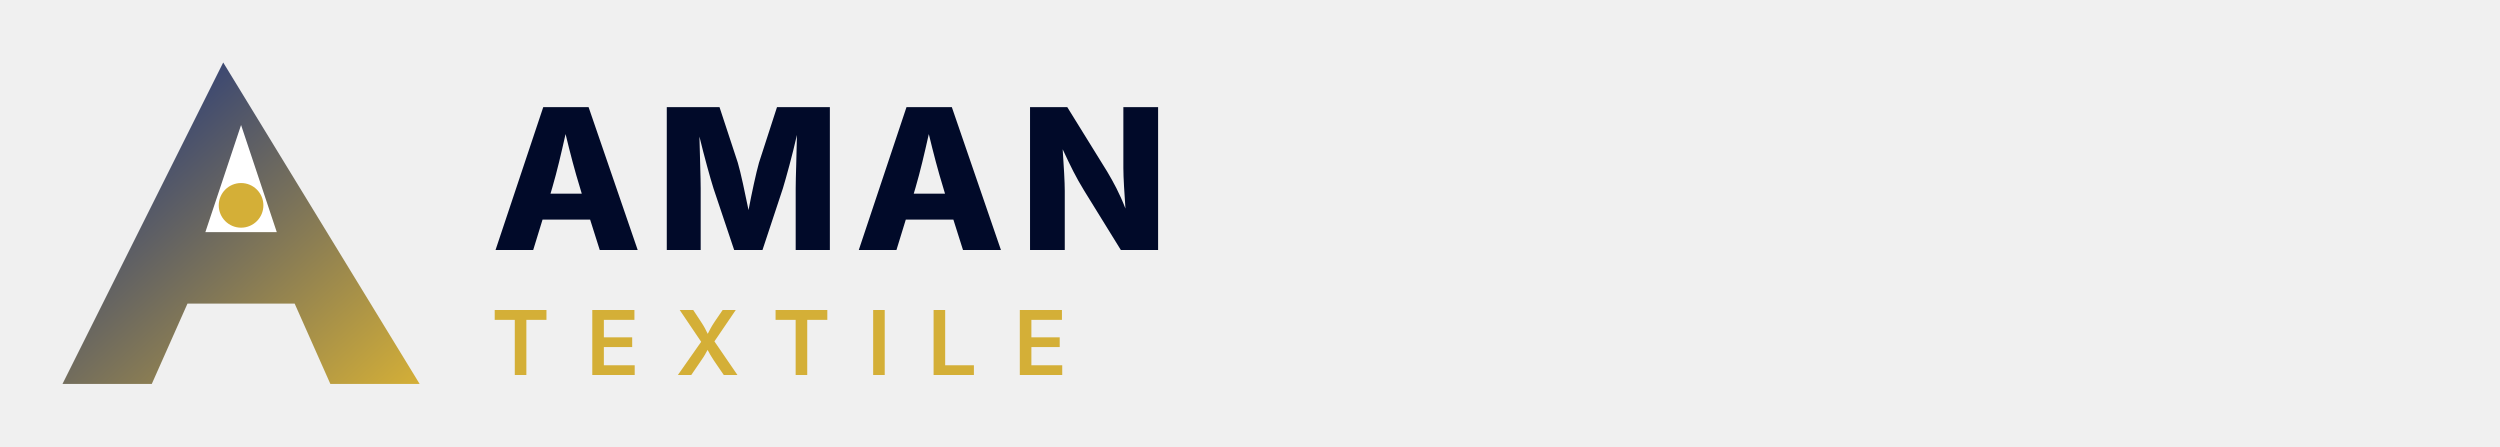
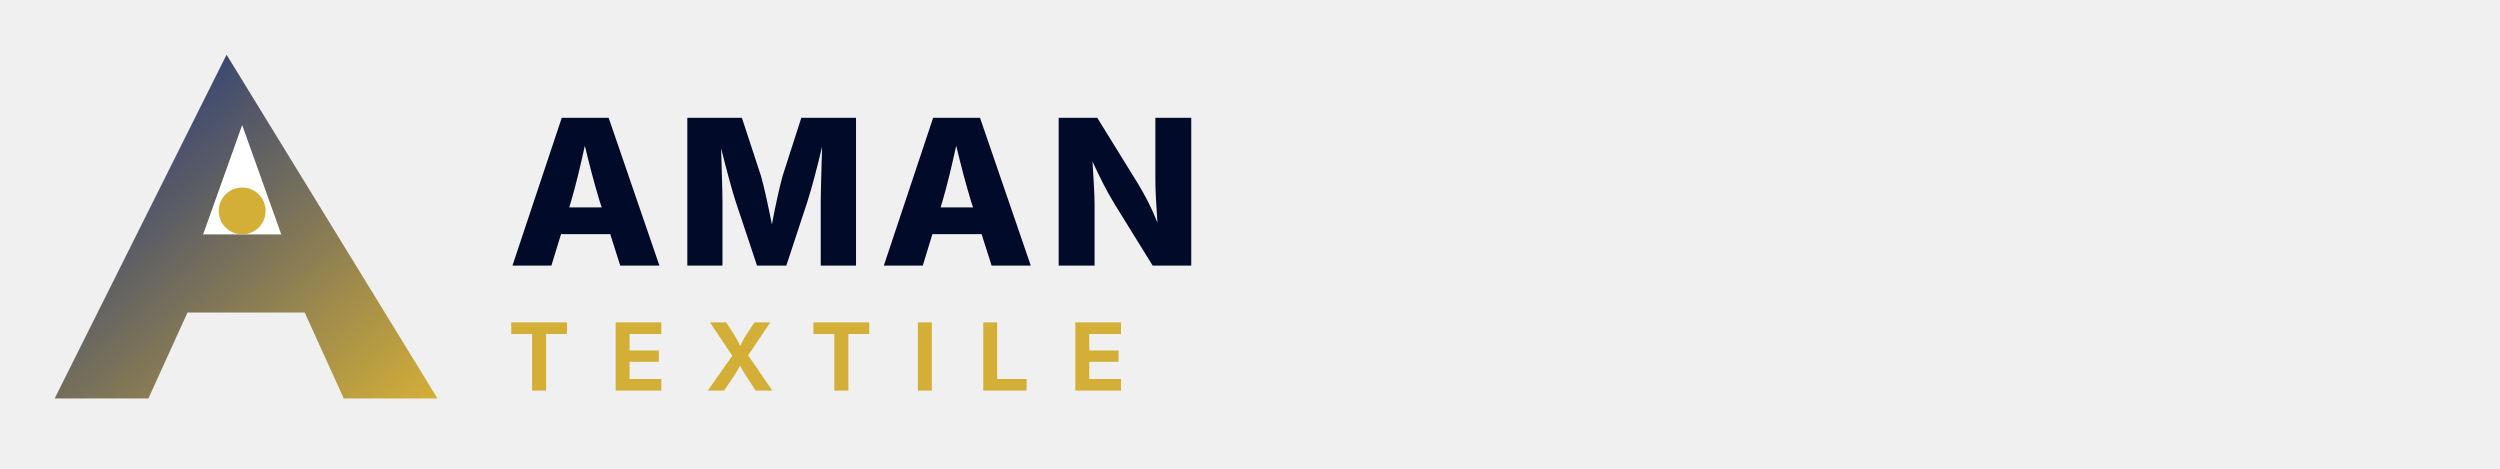
- <svg xmlns="http://www.w3.org/2000/svg" viewBox="0 0 280 50" width="280" height="50">
+ <svg xmlns="http://www.w3.org/2000/svg" viewBox="0 0 320 60" width="320" height="60">
  <defs>
-     <linearGradient id="goldGradFooter" x1="0%" y1="0%" x2="100%" y2="100%">
+     <linearGradient id="footerGoldGrad" x1="0%" y1="0%" x2="100%" y2="100%">
      <stop offset="0%" stop-color="#112b82" />
      <stop offset="100%" stop-color="#D4AF37" />
    </linearGradient>
  </defs>
  <g transform="translate(5, 5)">
-     <polygon points="20,2 2,38 12,38 16,29 28,29 32,38 42,38" fill="url(#goldGradFooter)" />
-     <polygon points="22,9 26,21 18,21" fill="#FFFFFF" />
-     <circle cx="22" cy="18" r="2.5" fill="#D4AF37" />
+     <polygon points="24,2 2,46 14,46 19,35 34,35 39,46 51,46" fill="url(#footerGoldGrad)" />
+     <polygon points="26,11 31,25 21,25" fill="#FFFFFF" />
+     <circle cx="26" cy="22" r="3" fill="#D4AF37" />
  </g>
-   <text x="55" y="28" font-family="'Poppins', 'Inter', sans-serif" font-weight="800" font-size="22" fill="#010a29" letter-spacing="1.5">AMAN</text>
-   <text x="55" y="42" font-family="'Quicksand', 'Inter', sans-serif" font-weight="600" font-size="10" fill="#D4AF37" letter-spacing="4">TEXTILE</text>
+   <text x="65" y="34" font-family="'Poppins', 'Inter', sans-serif" font-weight="800" font-size="26" fill="#010a29" letter-spacing="1.5">AMAN</text>
+   <text x="65" y="50" font-family="'Quicksand', 'Inter', sans-serif" font-weight="700" font-size="12" fill="#D4AF37" letter-spacing="5">TEXTILE</text>
</svg>
